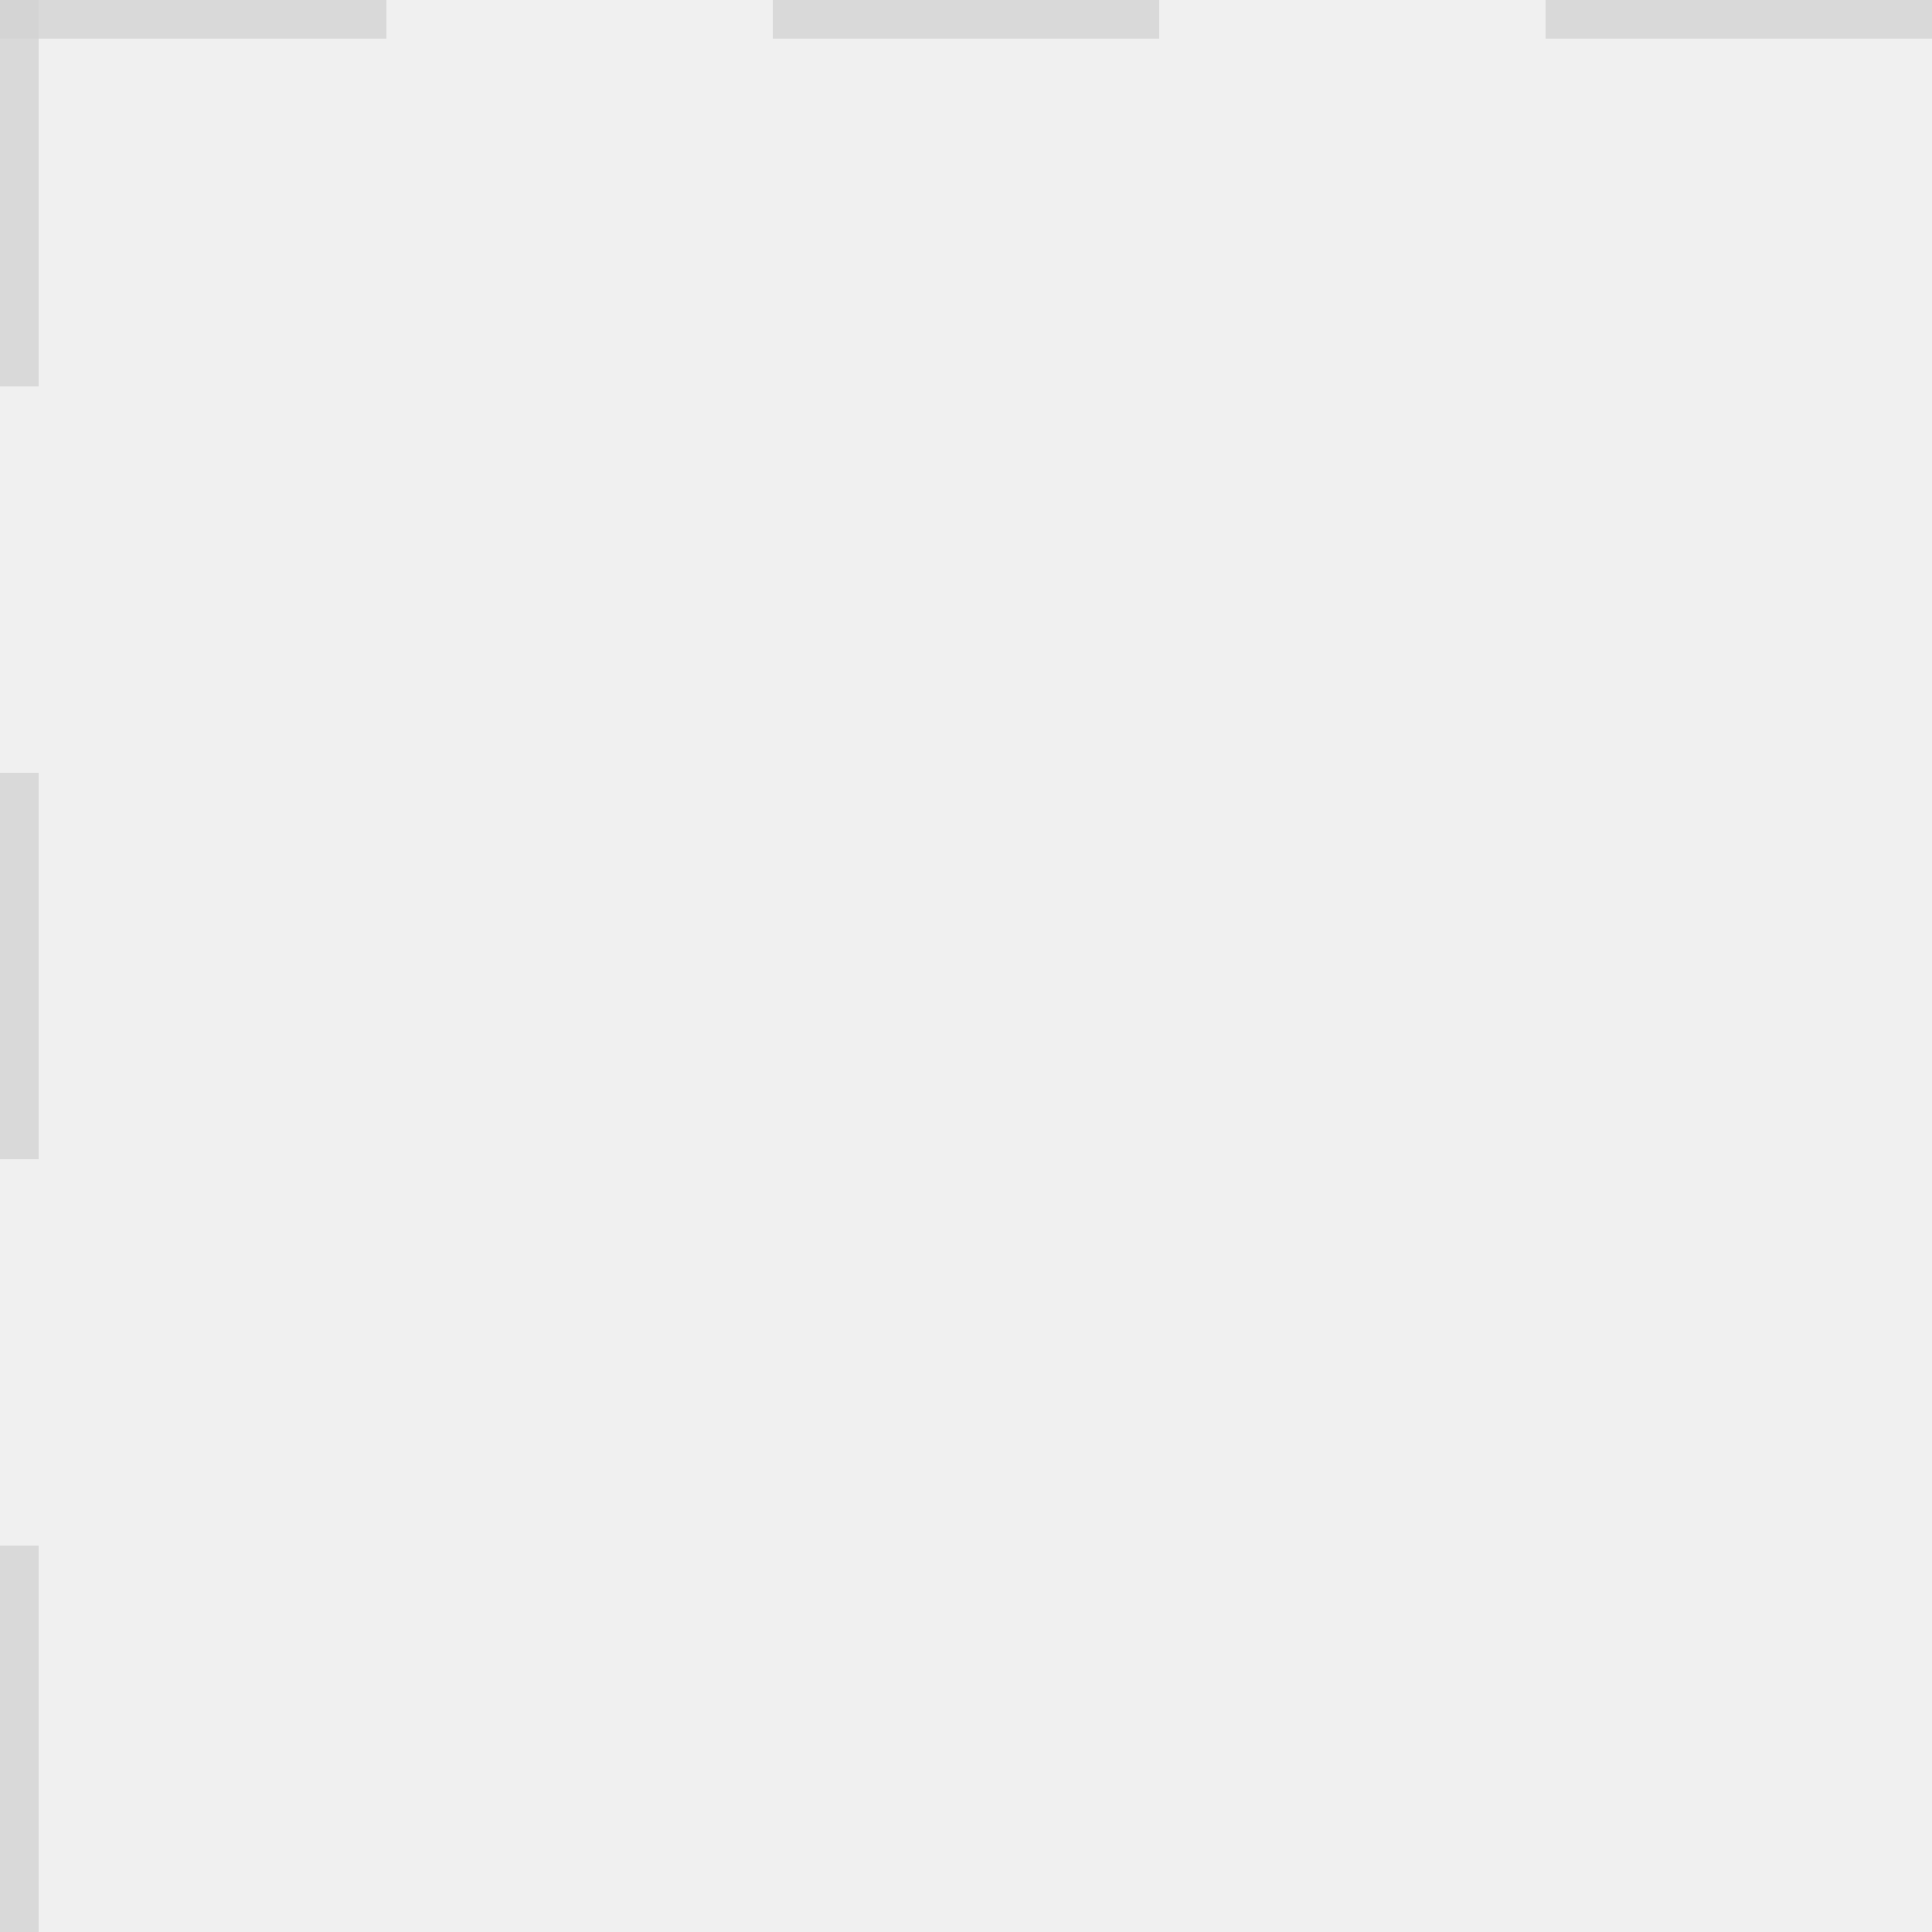
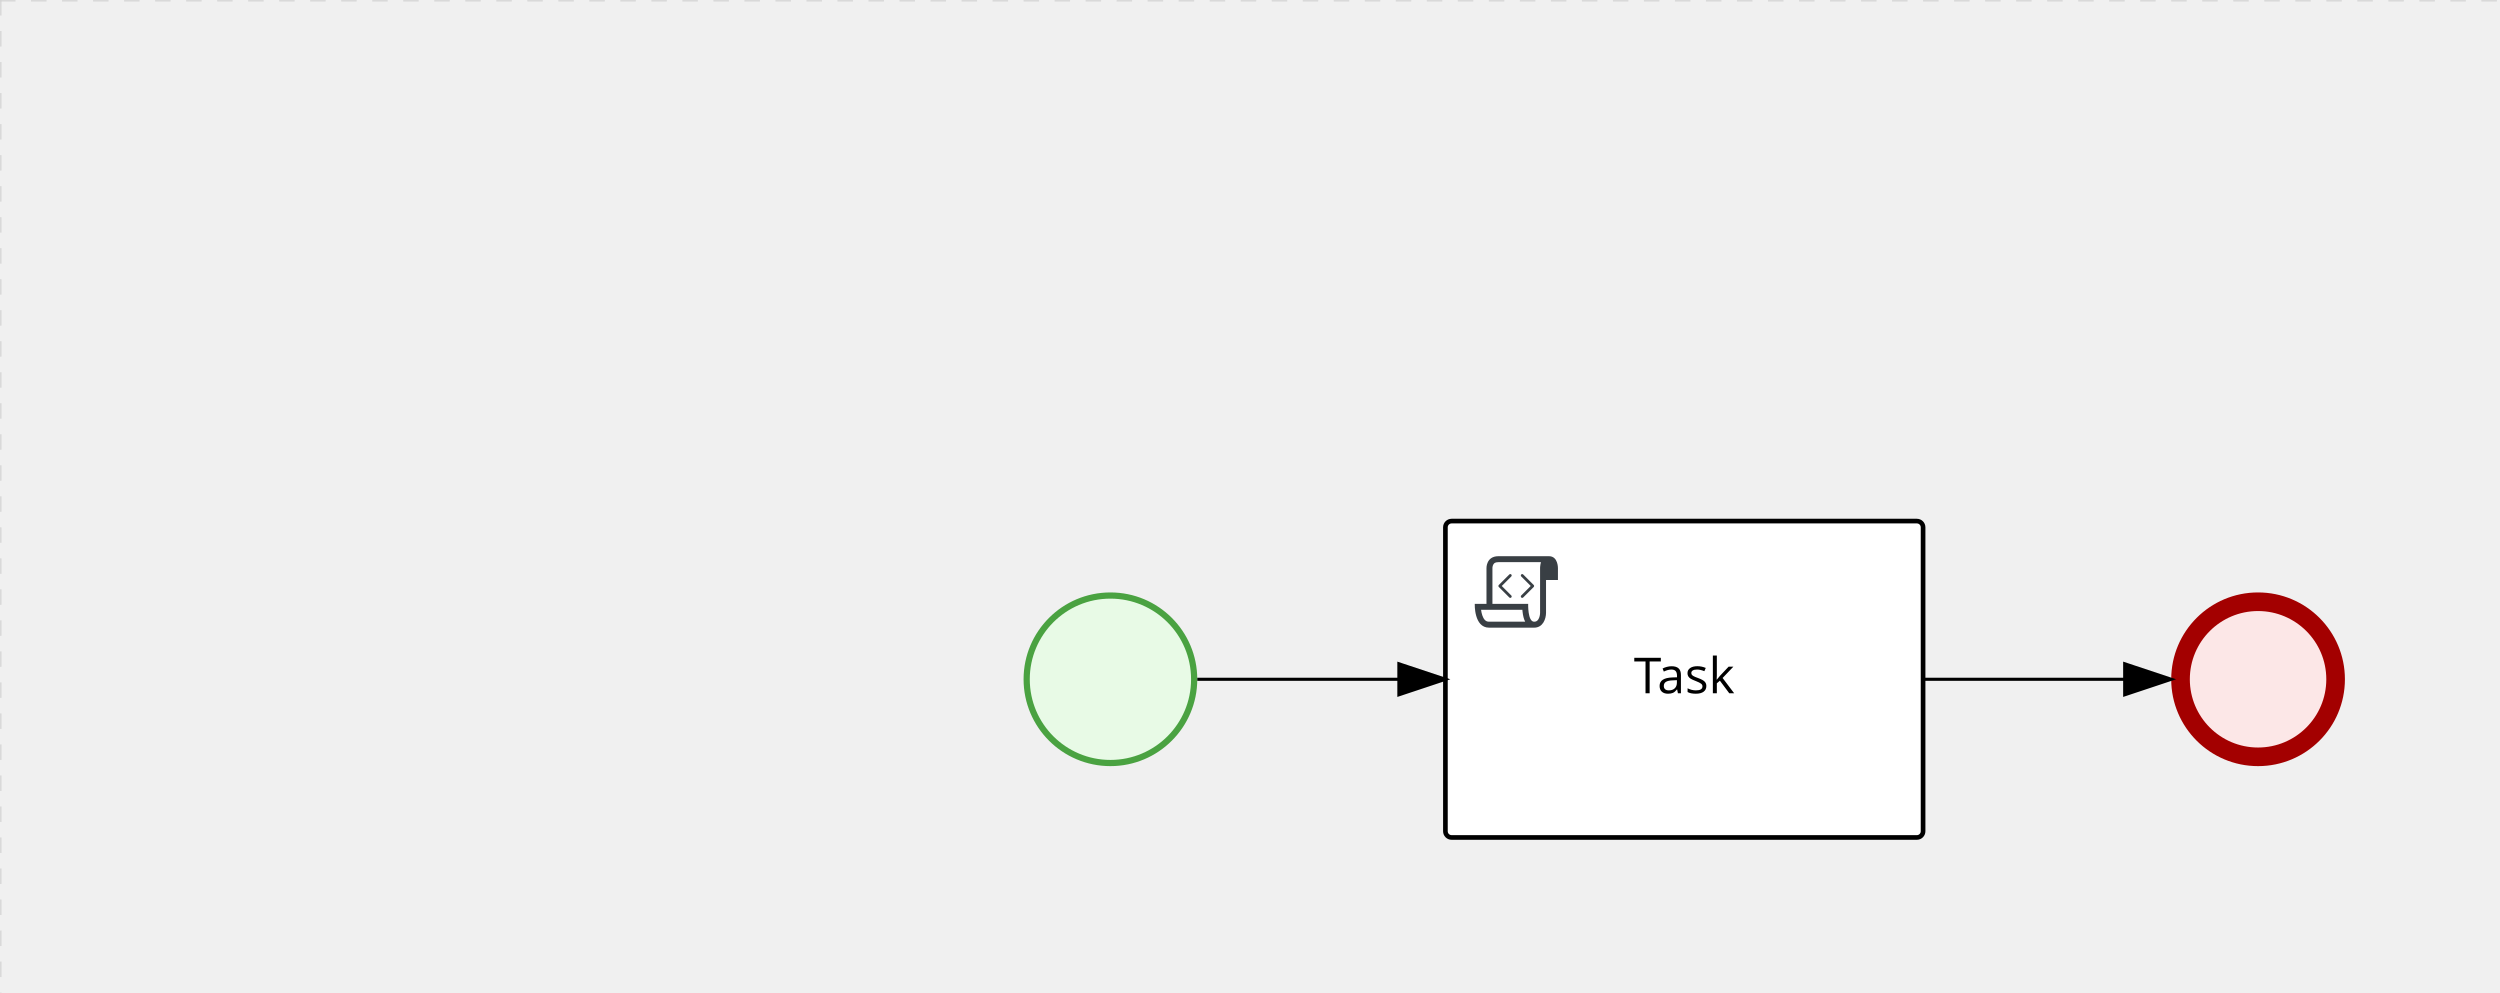
- <svg xmlns="http://www.w3.org/2000/svg" version="1.1" width="25" height="25" viewBox="0 0 25 25">
+ <svg xmlns="http://www.w3.org/2000/svg" version="1.1" width="806" height="320" viewBox="0 0 806 320">
  <defs />
  <g transform="matrix(1,0,0,1,0,0)">
    <g>
      <g>
        <g>
          <path fill="none" stroke="#d3d3d3" paint-order="fill stroke markers" d=" M 0 0 L 1200 0" stroke-miterlimit="10" stroke-opacity="0.8" stroke-dasharray="5" />
        </g>
        <g>
          <path fill="none" stroke="#d3d3d3" paint-order="fill stroke markers" d=" M 0 0 L 0 800" stroke-miterlimit="10" stroke-opacity="0.8" stroke-dasharray="5" />
        </g>
      </g>
+       <g id="_A1A01D1E-1DA4-4FC4-8310-7BE0BB2B54B6" bpmn2nodeid="_A1A01D1E-1DA4-4FC4-8310-7BE0BB2B54B6" transform="matrix(1,0,0,1,330,191)">
+         <g>
+           <path fill="none" stroke="none" />
+         </g>
+         <g transform="matrix(0.125,0,0,0.125,0,0)">
+           <g transform="matrix(1,0,0,1,0,0)">
+             <path fill="#e8fae6" stroke="none" id="_A1A01D1E-1DA4-4FC4-8310-7BE0BB2B54B6?shapeType=BACKGROUND" paint-order="stroke fill markers" d=" M 0 0 M 444 224 C 444 263.9 434.2 300.8 414.4 334.5 C 394.7 368.2 368 394.9 334.4 414.5 C 300.8 434.1 263.9 444 224 444 C 184.1 444 147.2 434.2 113.5 414.4 C 79.8 394.7 53.1 368 33.5 334.4 C 13.9 300.8 4 263.9 4 224 C 4 184.1 13.8 147.2 33.6 113.5 C 53.4 79.8 80.1 53.1 113.6 33.5 C 147.1 13.9 184.1 4 224 4 C 263.9 4 300.8 13.8 334.5 33.6 C 368.2 53.4 394.9 80.1 414.5 113.6 C 434.1 147.1 444 184.1 444 224 Z" />
+           </g>
+           <g>
+             <g transform="matrix(1,0,0,1,0,0)">
+               <g transform="matrix(1,0,0,1,0,0)">
+                 <path fill="rgb(74,162,65)" stroke="none" id="_A1A01D1E-1DA4-4FC4-8310-7BE0BB2B54B6?shapeType=BORDER&amp;renderType=FILL" paint-order="stroke fill markers" d=" M 0 0 M 224 0 C 100.3 0 0 100.3 0 224 C 0 347.7 100.3 448 224 448 C 347.7 448 448 347.7 448 224 C 448 100.3 347.7 0 224 0 Z M 0 0 M 224 432 C 109.1 432 16 338.9 16 224 C 16 109.1 109.1 16 224 16 C 338.9 16 432 109.1 432 224 C 432 338.9 338.9 432 224 432 Z" />
+               </g>
+             </g>
+           </g>
+         </g>
+         <g transform="matrix(1,0,0,1,28,61)" />
+       </g>
+       <g transform="matrix(1,0,0,1,330,191)" />
+       <g id="_8779F138-97BA-453E-A15C-9D13901F5198" bpmn2nodeid="_8779F138-97BA-453E-A15C-9D13901F5198" transform="matrix(1,0,0,1,466,168)">
+         <g>
+           <path fill="none" stroke="none" />
+         </g>
+         <g transform="matrix(1,0,0,1,0,0)">
+           <path fill="#ffffff" stroke="none" id="_8779F138-97BA-453E-A15C-9D13901F5198?shapeType=BACKGROUND" paint-order="stroke fill markers" d=" M 2 0 L 152 0 L 152 0 A 2 2 0 0 1 154 2 L 154 100 L 154 100 A 2 2 0 0 1 152 102 L 2 102 L 2 102 A 2 2 0 0 1 0 100 L 0 2 L 0 2 A 2 2 0 0 1 2 0 Z" />
+         </g>
+         <g transform="matrix(1,0,0,1,0,0)">
+           <path fill="none" stroke="rgb(0,0,0)" id="_8779F138-97BA-453E-A15C-9D13901F5198?shapeType=BORDER&amp;renderType=STROKE" paint-order="fill stroke markers" d=" M 2 0 L 152 0 L 152 0 A 2 2 0 0 1 154 2 L 154 100 L 154 100 A 2 2 0 0 1 152 102 L 2 102 L 2 102 A 2 2 0 0 1 0 100 L 0 2 L 0 2 A 2 2 0 0 1 2 0 Z" stroke-miterlimit="10" stroke-width="1.5" stroke-dasharray="" />
+         </g>
+         <g>
+           <g transform="matrix(0.06,0,0,0.06,9.4,9.4)">
+             <g transform="matrix(1,0,0,1,0,0)">
+               <path fill="#393f44" stroke="none" id="_8779F138-97BA-453E-A15C-9D13901F5198undefined" paint-order="stroke fill markers" d=" M 0 0 M 197.3 130.2 C 194.4 127.3 189.6 127.3 186.7 130.2 L 130.2 186.7 C 127.3 189.6 127.3 194.4 130.2 197.3 L 186.7 253.8 C 188.1 255.3 190.1 256 192 256 C 193.9 256 195.9 255.3 197.3 253.7 C 200.2 250.8 200.2 246 197.3 243.1 L 146.2 192 L 197.3 140.8 C 200.2 137.9 200.2 133.1 197.3 130.2 Z" />
+             </g>
+             <g transform="matrix(1,0,0,1,0,0)">
+               <path fill="#393f44" stroke="none" id="_8779F138-97BA-453E-A15C-9D13901F5198undefined" paint-order="stroke fill markers" d=" M 0 0 M 261.3 130.2 C 258.4 127.3 253.6 127.3 250.7 130.2 C 247.8 133.1 247.8 137.9 250.7 140.8 L 301.8 191.9 L 250.7 243 C 247.8 245.9 247.8 250.7 250.7 253.6 C 252.1 255.3 254.1 256 256 256 C 257.9 256 259.9 255.3 261.3 253.8 L 317.8 197.3 C 320.7 194.4 320.7 189.6 317.8 186.7 L 261.3 130.2 Z" />
+             </g>
+             <g transform="matrix(1,0,0,1,0,0)">
+               <path fill="#393f44" stroke="none" id="_8779F138-97BA-453E-A15C-9D13901F5198undefined" paint-order="stroke fill markers" d=" M 0 0 M 400 32 C 400 32 152.8 32 128 32 C 62 32 64 96 64 96 L 64 288 L 1 288 C 1 288 -4 416 78 416 L 320 416 C 368 416 384 368 384 336 C 384 314.2 384 224.4 384 160 L 448 160 L 448 96 C 448 96 449 32 400 32 Z M 0 0 M 78 383.9 C 68.5 383.9 61.6 381.1 55.5 374.9 C 43.4 362.4 37.5 339.6 34.9 320 L 256.9 320 C 257.1 322.7 257.3 325.4 257.6 328.2 C 260 351.6 264.7 370.1 271.9 383.9 L 78 383.9 L 78 383.9 Z M 0 0 M 352 336 C 352 345.9 349.6 360.3 342.9 371 C 337.2 380.1 330.4 384 320 384 C 285 384 288 288 288 288 L 96 288 L 96 96 L 96 95.9 L 96 95.1 C 96 90.6 97.6 78.3 104.7 71.2 C 106.5 69.4 111.9 64 128 64 L 356.5 64 C 354.4 72.8 352.8 81.8 352.2 89.9 C 352.2 90.5 352.1 91.1 352.1 91.7 C 352.1 92 352.1 92.3 352.1 92.6 C 352 94.8 352 96 352 96 L 352 160 L 352 336 Z" />
+             </g>
+           </g>
+         </g>
+         <g transform="matrix(1,0,0,1,60.75,43.5)">
+           <text fill="#000000" stroke="none" font-family="Open Sans" font-size="12pt" font-style="normal" font-weight="normal" text-decoration="normal" x="16.25" y="12" text-anchor="middle" dominant-baseline="alphabetic">Task</text>
+         </g>
+       </g>
+       <g id="_48F837EA-C07A-4E83-ADB3-D32971588886" bpmn2nodeid="_48F837EA-C07A-4E83-ADB3-D32971588886">
+         <g>
+           <path fill="none" stroke="#000000" paint-order="fill stroke markers" d=" M 386 219 L 451 219" stroke-miterlimit="10" stroke-dasharray="" />
+         </g>
+         <g transform="matrix(1,0,0,1,386,219)" />
+         <g transform="matrix(6.123233995736766e-17,1,-1,6.123233995736766e-17,466,214)">
+           <path fill="#000000" stroke="#000000" paint-order="fill stroke markers" d=" M 10 15 L 0 15 L 5 0 Z" stroke-miterlimit="10" stroke-dasharray="" />
+         </g>
+         <g transform="matrix(1,0,0,1,386,209)" />
+       </g>
+       <g id="_F70B187E-A8C8-42A2-9136-4805D35CF251" bpmn2nodeid="_F70B187E-A8C8-42A2-9136-4805D35CF251" transform="matrix(1,0,0,1,700,191)">
+         <g>
+           <path fill="none" stroke="none" />
+         </g>
+         <g transform="matrix(0.125,0,0,0.125,0,0)">
+           <g transform="matrix(1,0,0,1,0,0)">
+             <path fill="#fce7e7" stroke="none" id="_F70B187E-A8C8-42A2-9136-4805D35CF251?shapeType=BACKGROUND" paint-order="stroke fill markers" d=" M 0 0 M 444 224 C 444 263.9 434.2 300.8 414.4 334.5 C 394.7 368.2 368 394.9 334.4 414.5 C 300.8 434.1 263.9 444 224 444 C 184.1 444 147.2 434.2 113.5 414.4 C 79.8 394.7 53.1 368 33.5 334.4 C 13.9 300.8 4 263.9 4 224 C 4 184.1 13.8 147.2 33.6 113.5 C 53.4 79.8 80.1 53.1 113.6 33.5 C 147.1 13.9 184.1 4 224 4 C 263.9 4 300.8 13.8 334.5 33.6 C 368.2 53.4 394.9 80.1 414.5 113.6 C 434.1 147.1 444 184.1 444 224 Z" />
+           </g>
+           <g>
+             <g transform="matrix(1,0,0,1,0,0)">
+               <g transform="matrix(1,0,0,1,0,0)">
+                 <path fill="rgb(163,0,0)" stroke="none" id="_F70B187E-A8C8-42A2-9136-4805D35CF251?shapeType=BORDER&amp;renderType=FILL" paint-order="stroke fill markers" d=" M 0 0 M 224 0 C 100.3 0 0 100.3 0 224 C 0 347.7 100.3 448 224 448 C 347.7 448 448 347.7 448 224 C 448 100.3 347.7 0 224 0 Z M 0 0 M 224 400 C 126.8 400 48 321.2 48 224 C 48 126.8 126.8 48 224 48 C 321.2 48 400 126.8 400 224 C 400 321.2 321.2 400 224 400 Z" />
+               </g>
+             </g>
+           </g>
+         </g>
+         <g transform="matrix(1,0,0,1,28,61)" />
+       </g>
+       <g id="_E6A6447F-3DC6-4C85-B811-215D40469CED" bpmn2nodeid="_E6A6447F-3DC6-4C85-B811-215D40469CED">
+         <g>
+           <path fill="none" stroke="#000000" paint-order="fill stroke markers" d=" M 620 219 L 685 219" stroke-miterlimit="10" stroke-dasharray="" />
+         </g>
+         <g transform="matrix(1,0,0,1,620,219)" />
+         <g transform="matrix(6.123233995736766e-17,1,-1,6.123233995736766e-17,700,214)">
+           <path fill="#000000" stroke="#000000" paint-order="fill stroke markers" d=" M 10 15 L 0 15 L 5 0 Z" stroke-miterlimit="10" stroke-dasharray="" />
+         </g>
+         <g transform="matrix(1,0,0,1,620,209)" />
+       </g>
+       <g transform="matrix(1,0,0,1,700,191)" />
+       <g transform="matrix(1,0,0,1,466,168)" />
    </g>
  </g>
</svg>
